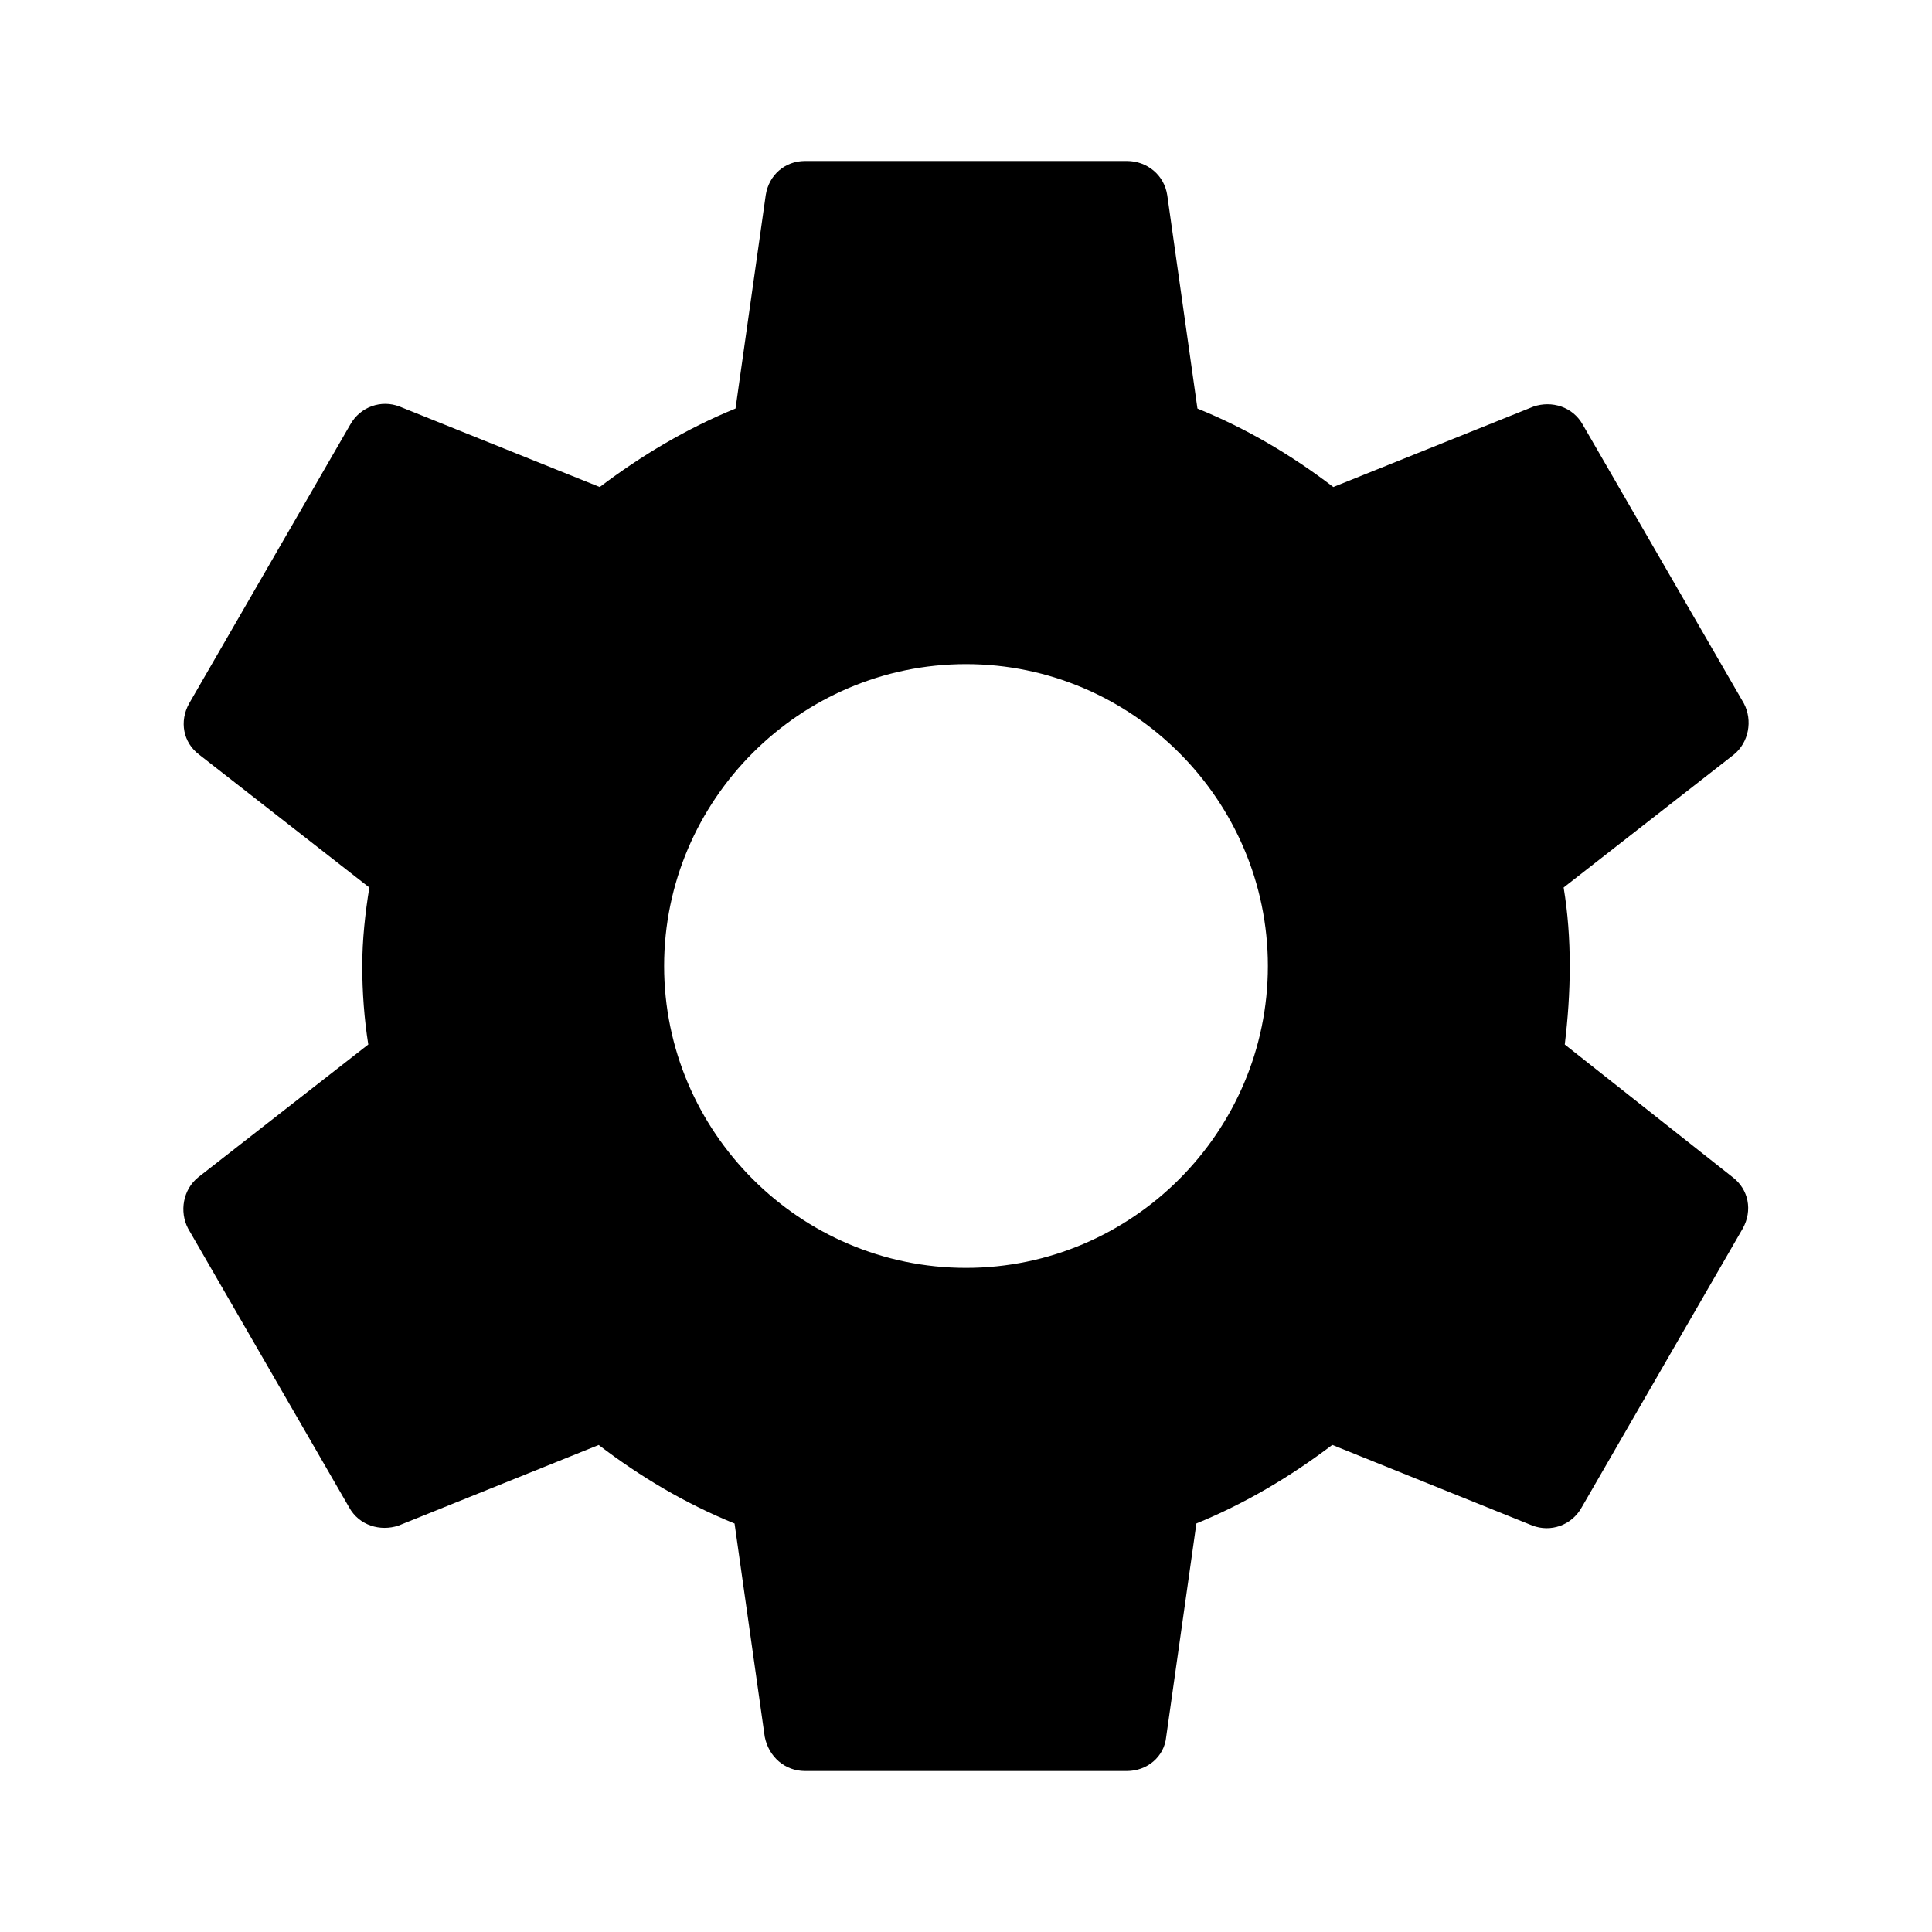
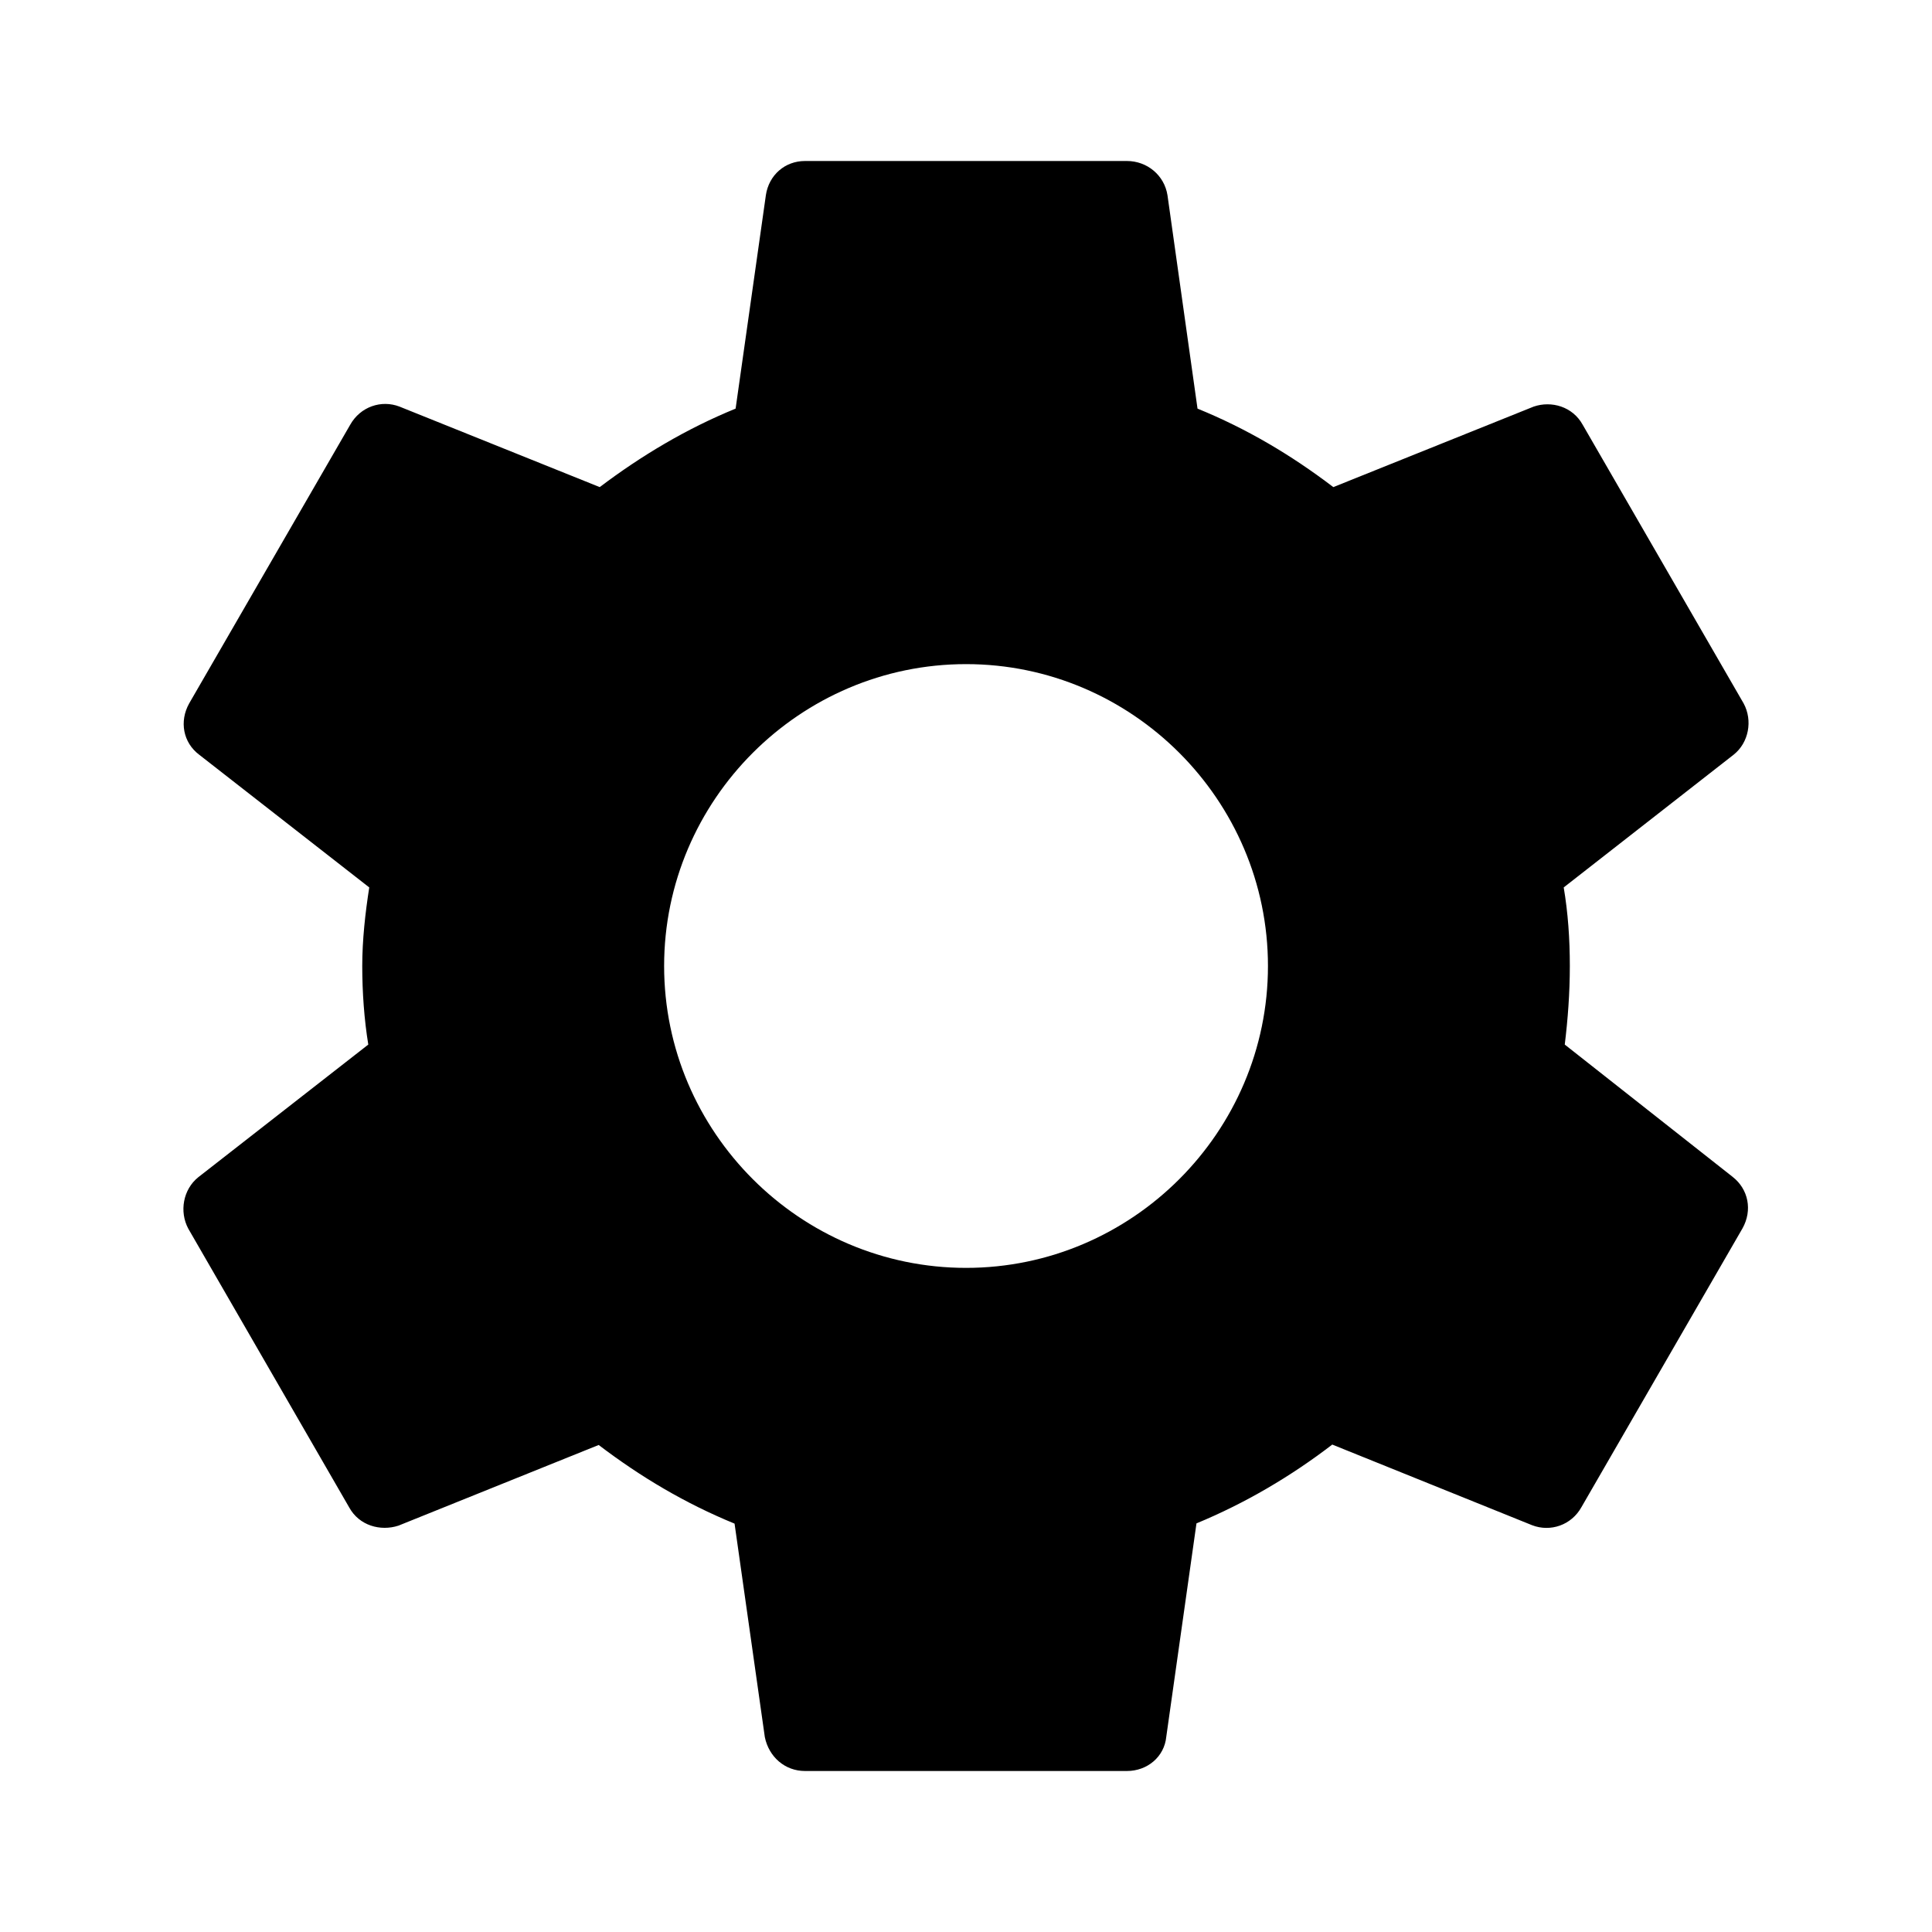
- <svg xmlns="http://www.w3.org/2000/svg" version="1.1" id="icon_settings" x="0px" y="0px" width="24px" height="24px" viewBox="-2 -2 24 24" enable-background="new -2 -2 24 24" xml:space="preserve">
-   <path d="M17.438,10.975C17.476,10.662,17.5,10.337,17.5,10s-0.024-0.662-0.076-0.975l2.113-1.65c0.187-0.15,0.238-0.425,0.126-0.637  l-2.001-3.462c-0.126-0.226-0.387-0.301-0.611-0.226l-2.488,1c-0.524-0.4-1.075-0.725-1.688-0.975L12.5,0.425  C12.463,0.175,12.25,0,11.999,0H8C7.75,0,7.55,0.175,7.512,0.425l-0.375,2.65C6.525,3.325,5.962,3.663,5.45,4.05l-2.487-1  c-0.225-0.087-0.487,0-0.613,0.226l-2,3.462C0.225,6.962,0.275,7.225,0.475,7.375l2.113,1.65C2.537,9.338,2.5,9.675,2.5,10  s0.025,0.662,0.075,0.975l-2.113,1.65c-0.187,0.15-0.237,0.424-0.125,0.637l2,3.463c0.125,0.227,0.388,0.301,0.612,0.227  l2.488-1.002c0.525,0.4,1.075,0.726,1.688,0.976l0.375,2.65C7.55,19.824,7.75,20,8,20h3.999c0.251,0,0.464-0.176,0.488-0.425  l0.375-2.65c0.611-0.25,1.176-0.587,1.688-0.976l2.486,1.002c0.226,0.086,0.487,0,0.613-0.227l2-3.463  c0.125-0.225,0.073-0.486-0.125-0.637L17.438,10.975z M10,13.75c-2.063,0-3.75-1.688-3.75-3.75S7.938,6.25,10,6.25  s3.75,1.688,3.75,3.75S12.063,13.75,10,13.75z" />
+ <svg xmlns="http://www.w3.org/2000/svg" version="1.1" id="master" x="0px" y="0px" width="24px" height="24px" viewBox="0 0 24 24" enable-background="new 0 0 24 24" xml:space="preserve">
+   <path d="M19.438,12.976c0.038-0.312,0.063-0.638,0.063-0.976s-0.023-0.663-0.076-0.976l2.111-1.649  c0.188-0.149,0.239-0.425,0.124-0.637l-1.999-3.461c-0.124-0.226-0.388-0.302-0.609-0.226l-2.489,1  c-0.524-0.399-1.074-0.725-1.687-0.975l-0.373-2.65C14.464,2.176,14.249,2,13.999,2H10C9.75,2,9.551,2.176,9.514,2.424L9.138,5.076  C8.526,5.326,7.963,5.663,7.45,6.051l-2.487-1c-0.225-0.087-0.486,0-0.613,0.226l-2,3.461C2.225,8.962,2.275,9.225,2.474,9.375  l2.113,1.649C4.538,11.337,4.5,11.675,4.5,12s0.024,0.664,0.075,0.976l-2.112,1.648c-0.188,0.151-0.238,0.426-0.124,0.639  l1.999,3.463c0.124,0.226,0.388,0.299,0.612,0.226l2.487-1.002c0.526,0.4,1.076,0.726,1.688,0.977l0.376,2.652  C9.551,21.824,9.75,22,10,22h3.999c0.253,0,0.465-0.176,0.489-0.426l0.375-2.65c0.609-0.252,1.175-0.586,1.687-0.979l2.483,1.002  c0.226,0.087,0.488,0,0.613-0.226l2-3.462c0.126-0.226,0.073-0.487-0.123-0.64L19.438,12.976z M12.001,15.75  c-2.063,0-3.751-1.688-3.751-3.75s1.688-3.75,3.751-3.75c2.062,0,3.75,1.688,3.75,3.75S14.063,15.75,12.001,15.75z" />
</svg>
